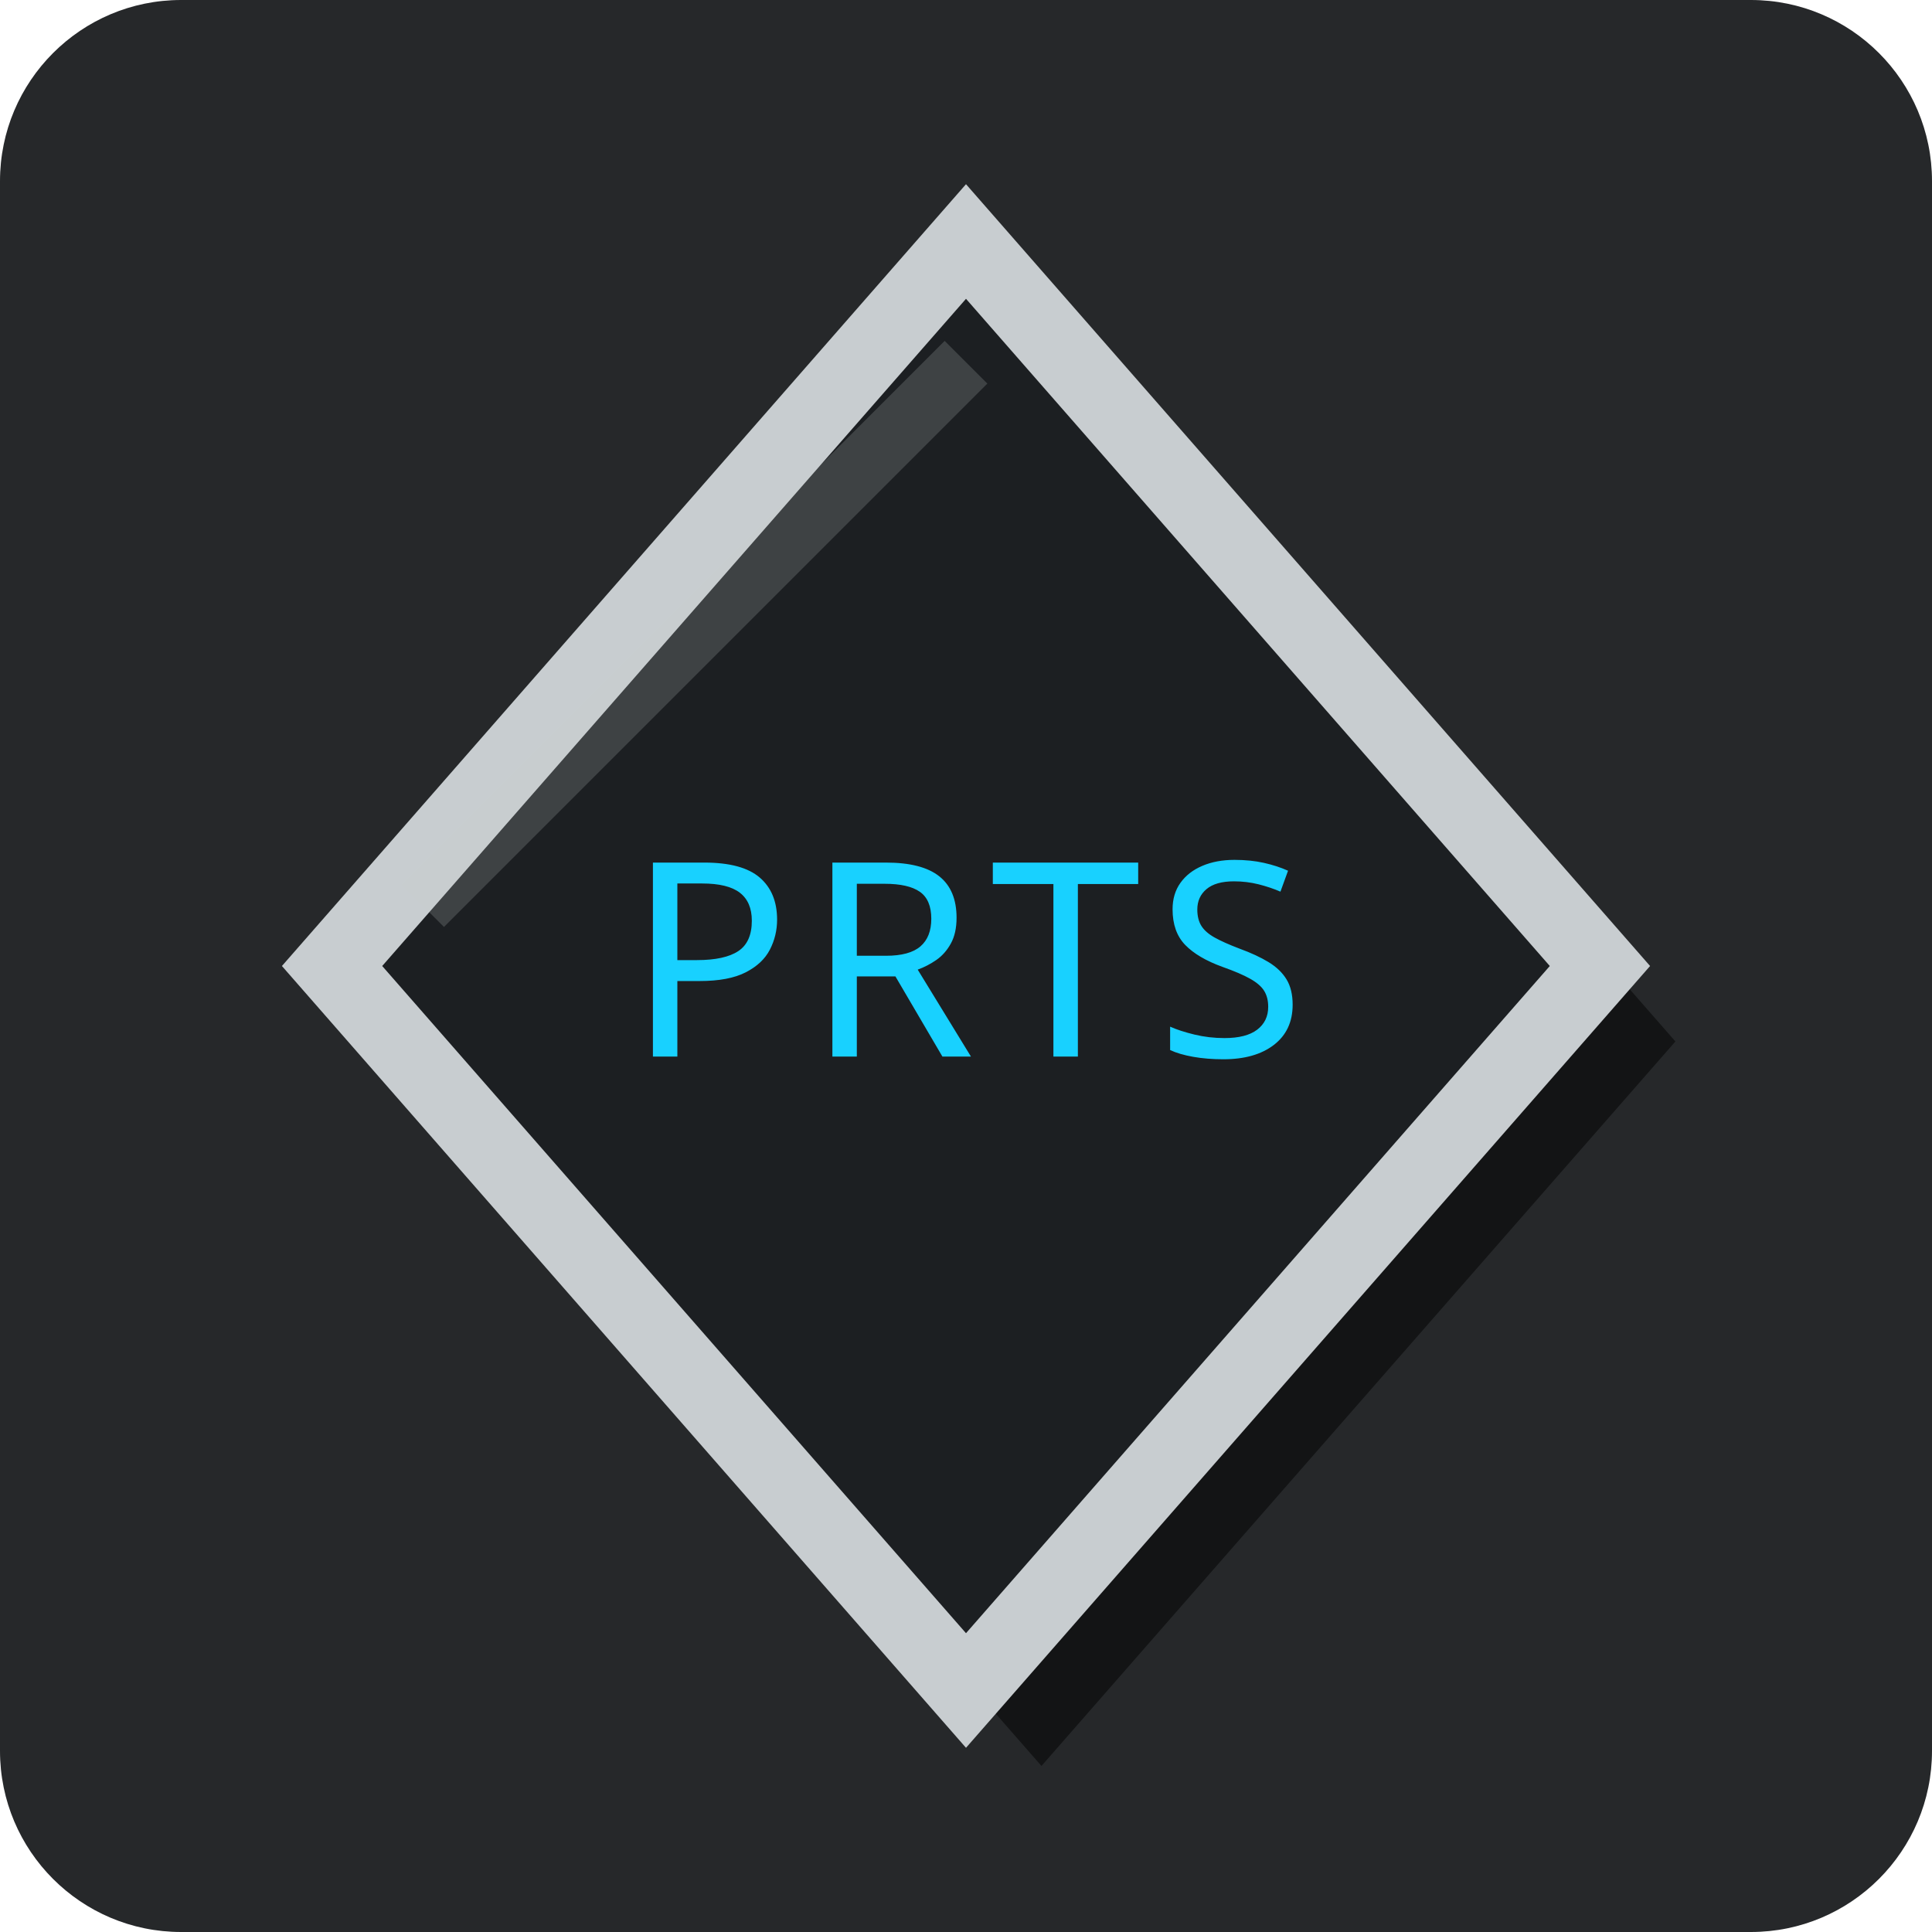
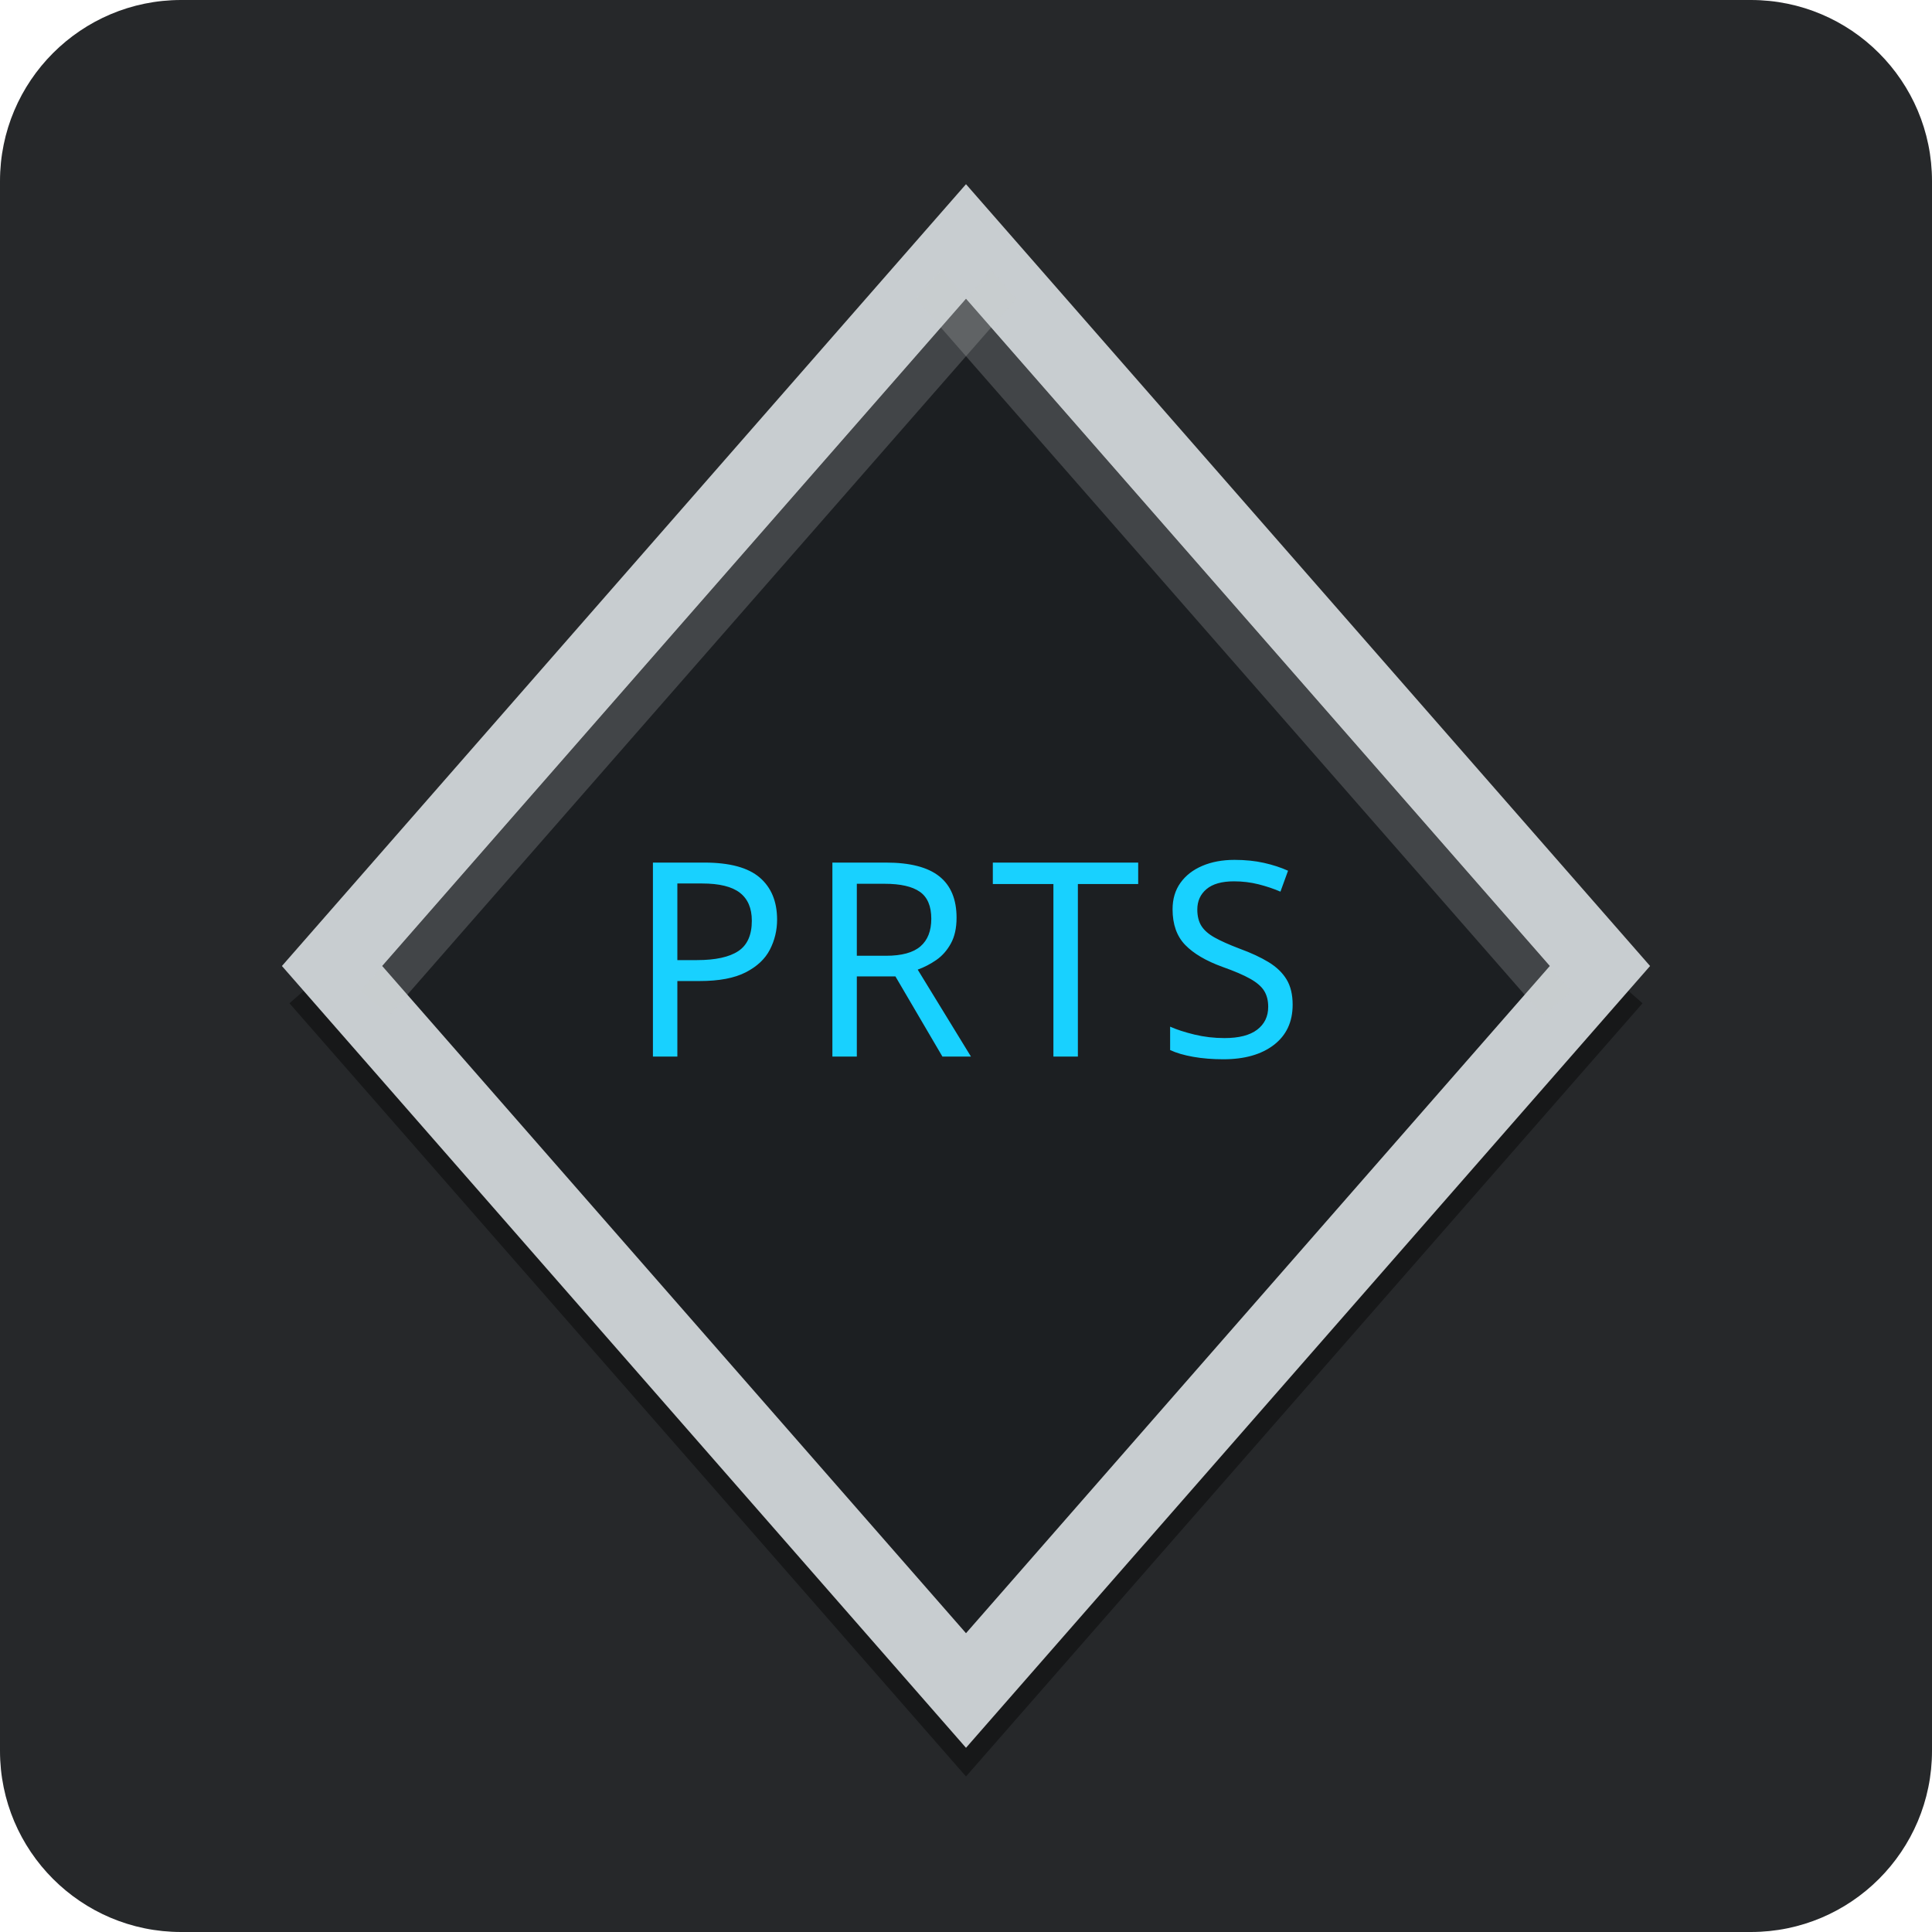
<svg xmlns="http://www.w3.org/2000/svg" viewBox="0 0 1024 1024" width="1024" height="1024" role="img">
+   <defs>
+     <clipPath id="dia">
+       <path d="M512 128 L848 512 L512 896 L176 512 Z" />
+     </clipPath>
+   </defs>
  <rect width="1024" height="1024" rx="96" fill="#26282a" />
-   <path d="M552 168 L888 552 L552 936 L216 552 Z" fill="rgba(0,0,0,0.5)" />
+   <path d="M176 512 L512 896 L848 512" fill="none" stroke="rgba(0,0,0,0.4)" stroke-width="60" />
  <path d="M512 128 L848 512 L512 896 L176 512 Z" fill="#1c1f22" stroke="#c8cdd0" stroke-width="40" />
-   <path d="M224 480 L512 192" stroke="rgba(200,205,208,0.20)" stroke-width="32" fill="none" />
+   <g clip-path="url(#dia)" fill="none" stroke="rgba(200,205,208,0.22)" stroke-width="20">
+     <path d="M176 512 L512 128" transform="translate(22.6 19.8)" />
+     <path d="M512 128 L848 512" transform="translate(-22.6 19.8)" />
+   </g>
  <text x="512" y="560" text-anchor="middle" fill="#18d1ff" font-family="'Microsoft YaHei', system-ui, sans-serif" font-size="144" font-weight="500" letter-spacing="8">PRTS</text>
</svg>
